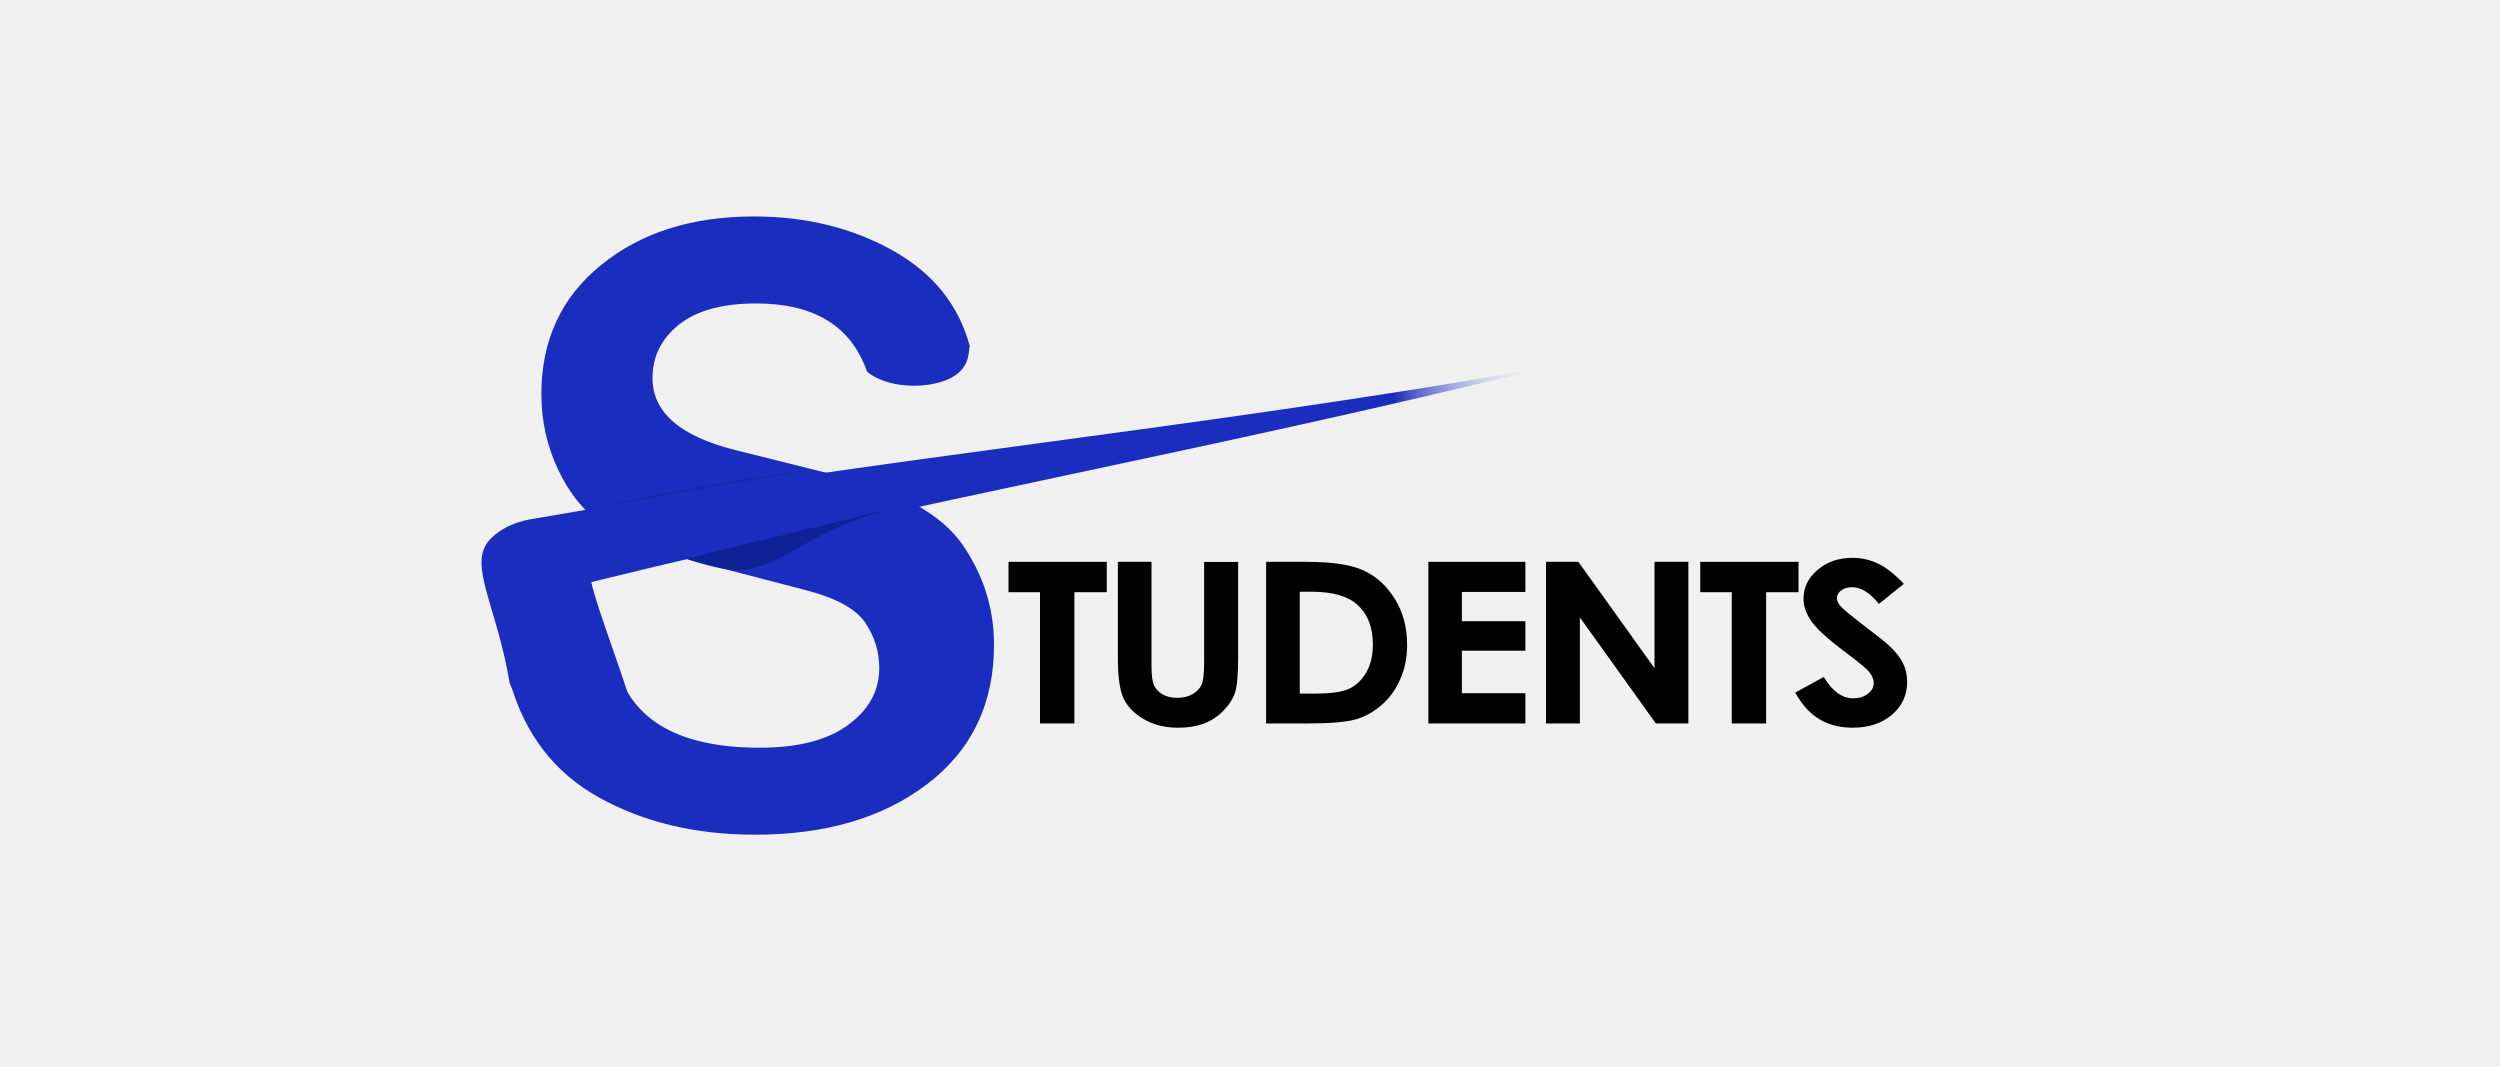
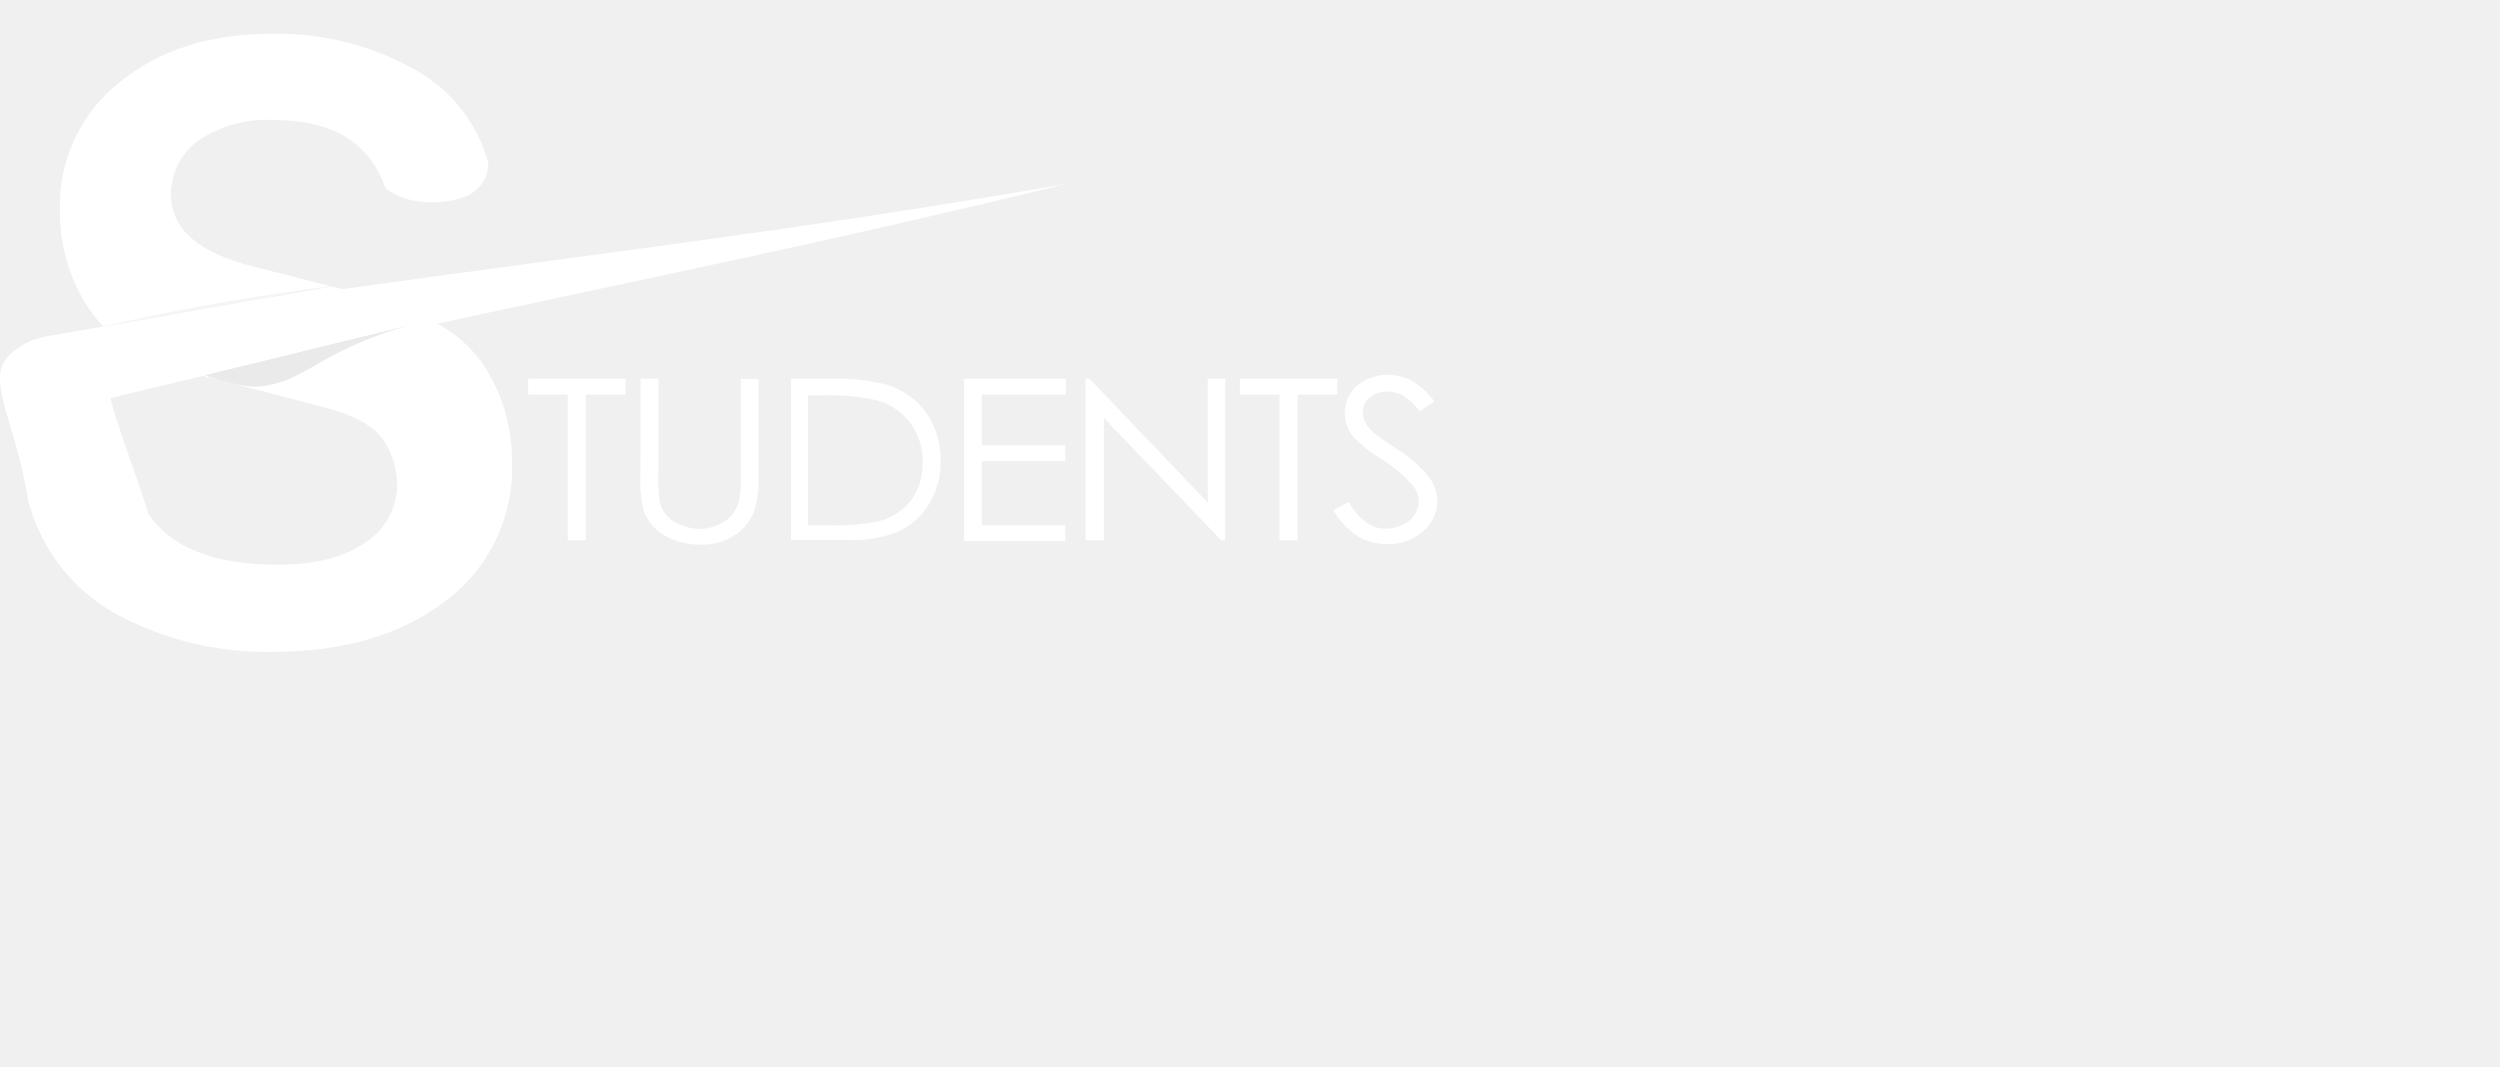
- <svg xmlns="http://www.w3.org/2000/svg" version="1.1" x="0px" y="0px" viewBox="0 0 200 80" width="150" height="64" style="enable-background:new 0 0 200 80;" xml:space="preserve">
-   <style type="text/css">
- 	.st0{fill:#1B2DBE;}
- 	.st1{fill:url(#SVGID_1_);}
- 	.st2{opacity:0.36;fill:#0E2296;}
- 	.st3{fill:#0E2296;}
- </style>
-   <g id="Layer_2">
- </g>
-   <g id="Layer_3">
- </g>
-   <g id="Layer_7">
- </g>
-   <g id="Layer_6">
- </g>
-   <g id="Layer_4">
- </g>
-   <g id="Layer_5">
-     <g>
-       <g>
-         <path class="st0" d="M79.52,48.92c0,4.71-1.78,8.42-5.33,11.13s-8.15,4.06-13.8,4.06c-4.75,0-8.92-1-12.49-2.99     c-3.58-1.99-5.95-5.1-7.12-9.31l8.4-1.8c1.01,4.76,4.87,7.14,11.6,7.14c3.07,0,5.43-0.61,7.08-1.83     c1.66-1.22,2.48-2.73,2.48-4.53c0-1.32-0.37-2.53-1.12-3.64c-0.75-1.12-2.36-1.99-4.82-2.62l-9.17-2.39     c-3.15-0.82-5.47-1.75-6.97-2.8c-1.5-1.04-2.7-2.51-3.6-4.41c-0.9-1.9-1.35-3.92-1.35-6.08c0-4.29,1.59-7.73,4.78-10.32     c3.19-2.59,7.26-3.88,12.23-3.88c4.13,0,7.81,0.9,11.06,2.7c3.25,1.81,5.31,4.36,6.2,7.67c-0.13,0.36,0.13,1.84-1.76,2.67     c-1.78,0.78-4.87,0.71-6.46-0.63c-1.27-3.64-4.22-5.45-8.86-5.45c-2.7,0-4.75,0.56-6.17,1.68c-1.42,1.13-2.13,2.56-2.13,4.29     c0,2.75,2.23,4.67,6.68,5.77l8.16,2.04c4.94,1.24,8.26,3.07,9.95,5.5C78.67,43.32,79.52,45.99,79.52,48.92z" />
-       </g>
-       <linearGradient id="SVGID_1_" gradientUnits="userSpaceOnUse" x1="38.516" y1="41.663" x2="123.821" y2="41.663">
-         <stop offset="0.856" style="stop-color:#1B2DBE" />
-         <stop offset="1" style="stop-color:#FFFFFF;stop-opacity:0" />
-       </linearGradient>
-       <path class="st1" d="M40.78,52.01c-1.03-6.23-3.39-9.53-1.62-11.48c0.43-0.47,1.34-1.27,3.14-1.63    c29.54-5.18,51.99-7.03,81.53-12.2c-27.88,6.84-48.66,10.36-76.53,17.2c0.45,2.11,2.94,8.46,3.39,10.56l-2.35-0.73    c-2,1.33-3.32,1.58-5.32,2.91" />
-       <path class="st2" d="M46.83,38.1l18.59-3.26C65.41,34.84,56.28,35.89,46.83,38.1z" />
-       <path class="st3" d="M54.92,42.02l18.01-4.4c-3.64,0.8-6.27,2-8,2.94c-2.09,1.14-3.77,2.4-6.26,2.38    C57.88,42.94,55.32,42.23,54.92,42.02z" />
-       <g>
-         <path d="M80.68,42.28h7.86v2.43h-2.59v10.5H83.2v-10.5h-2.52V42.28z" />
-         <path d="M89.4,42.28h2.72v8.36c0,0.72,0.07,1.23,0.21,1.53c0.14,0.3,0.37,0.54,0.69,0.72c0.32,0.18,0.7,0.27,1.16,0.27     c0.48,0,0.89-0.1,1.23-0.3c0.34-0.2,0.58-0.45,0.72-0.76c0.13-0.31,0.2-0.89,0.2-1.76v-8.05h2.72v7.71c0,1.3-0.08,2.2-0.24,2.71     s-0.47,0.99-0.92,1.46c-0.45,0.47-0.98,0.82-1.57,1.04c-0.59,0.23-1.28,0.34-2.07,0.34c-1.03,0-1.93-0.22-2.69-0.65     c-0.76-0.43-1.31-0.97-1.64-1.62s-0.49-1.74-0.49-3.28V42.28z" />
-         <path d="M101.29,42.28h3.21c2.07,0,3.6,0.23,4.61,0.7c1,0.47,1.83,1.22,2.48,2.27s0.98,2.27,0.98,3.67c0,1-0.18,1.91-0.55,2.75     s-0.87,1.53-1.51,2.08s-1.33,0.93-2.08,1.14s-2.04,0.32-3.88,0.32h-3.26V42.28z M103.98,44.66v8.16h1.26     c1.24,0,2.13-0.13,2.69-0.39c0.56-0.26,1.01-0.69,1.37-1.3c0.35-0.61,0.53-1.36,0.53-2.25c0-1.37-0.42-2.44-1.27-3.19     c-0.76-0.68-1.98-1.02-3.66-1.02H103.98z" />
-         <path d="M114.27,42.28h7.76v2.41h-5.08v2.34h5.08v2.36h-5.08v3.4h5.08v2.42h-7.76V42.28z" />
-         <path d="M123.67,42.28h2.6l6.09,8.51v-8.51h2.71v12.93h-2.6l-6.08-8.48v8.48h-2.71V42.28z" />
-         <path d="M136.02,42.28h7.86v2.43h-2.59v10.5h-2.75v-10.5h-2.52V42.28z" />
-         <path d="M152.31,44.04l-2,1.61c-0.7-0.89-1.42-1.34-2.15-1.34c-0.35,0-0.65,0.09-0.87,0.26s-0.34,0.37-0.34,0.58     s0.08,0.42,0.24,0.62c0.22,0.26,0.88,0.81,1.99,1.66c1.03,0.79,1.66,1.28,1.88,1.49c0.55,0.5,0.94,0.99,1.17,1.45     c0.23,0.46,0.34,0.96,0.34,1.51c0,1.06-0.4,1.94-1.21,2.63s-1.86,1.04-3.16,1.04c-1.01,0-1.9-0.23-2.65-0.68     c-0.75-0.45-1.4-1.16-1.93-2.13l2.28-1.25c0.68,1.14,1.47,1.71,2.36,1.71c0.46,0,0.85-0.12,1.17-0.37s0.47-0.53,0.47-0.85     c0-0.29-0.12-0.59-0.36-0.88s-0.77-0.74-1.58-1.34c-1.55-1.15-2.55-2.03-3-2.66c-0.45-0.62-0.68-1.25-0.68-1.87     c0-0.9,0.38-1.67,1.13-2.31c0.75-0.64,1.68-0.96,2.78-0.96c0.71,0,1.39,0.15,2.03,0.45S151.56,43.25,152.31,44.04z" />
-       </g>
-     </g>
-   </g>
+ <svg xmlns="http://www.w3.org/2000/svg" id="Layer_1" data-name="Layer 1" viewBox="0 0 200 80" width="150" height="64">
+   <defs>
+     <style>.cls-1{fill:#fff;}.cls-2{fill:#e2e2e2;isolation:isolate;opacity:0.36;}.cls-3{fill:#eaeaea;}</style>
+   </defs>
+   <path class="cls-1" d="M77,40.89a10.58,10.58,0,0,0-3.46-3A24.87,24.87,0,0,0,67,35.39l-1-.25c-6.19.88-12.54,1.85-19.23,3a9.36,9.36,0,0,0,1.44,1.23,21.64,21.64,0,0,0,6.67,2.72l.23.06.07,0,2.69.7,6.48,1.69q3.69.94,4.82,2.62a6.36,6.36,0,0,1,1.12,3.64,5.44,5.44,0,0,1-2.48,4.53q-2.48,1.83-7.08,1.83-8,0-10.62-4.52a8.62,8.62,0,0,1-1-2.62l-8.4,1.8.15.52a14.55,14.55,0,0,0,7,8.79,25.25,25.25,0,0,0,12.49,3q8.48,0,13.8-4.06a13.24,13.24,0,0,0,5.33-11.13A13.81,13.81,0,0,0,77,40.89Zm-12-6a184.08,184.08,0,0,0-18.2,3.21l18.25-3.2Z" transform="translate(-38.52 -14.65)" />
+   <path class="cls-1" d="M77.58,25a2.8,2.8,0,0,1-1.76,2.67c-1.78.78-4.87.71-6.46-.63q-1.9-5.46-8.86-5.45a9.77,9.77,0,0,0-6.17,1.68,5.26,5.26,0,0,0-2.13,4.29q0,4.13,6.68,5.77L65,34.89a184.08,184.08,0,0,0-18.2,3.21l18.25-3.2,1,.24c-6.19.88-12.54,1.85-19.23,3a11.56,11.56,0,0,1-2.16-3.18,14,14,0,0,1-1.35-6.08,12.62,12.62,0,0,1,4.78-10.32q4.78-3.89,12.23-3.88a22.42,22.42,0,0,1,11.06,2.7A12.18,12.18,0,0,1,77.58,25Z" transform="translate(-38.52 -14.65)" />
+   <path class="cls-1" d="M123.82,26.69c-18.5,4.54-33.88,7.62-50.29,11.18L68.25,39C64,40,59.55,41,55,42l0,0q-3.74.87-7.64,1.83c.35,1.66,2,6,2.87,8.74.24.75.43,1.38.52,1.83l-2.35-.74c-2,1.34-3.32,1.58-5.32,2.92l-2.08-4.31L40.78,52c-1-6.23-3.39-9.54-1.63-11.49a5.53,5.53,0,0,1,3.14-1.63l4.53-.78c6.69-1.12,13-2.09,19.23-3C85.14,32.4,102.66,30.39,123.82,26.69Z" transform="translate(-38.52 -14.65)" />
+   <path class="cls-2" d="M65.41,34.84l-.33.06L46.83,38.1A184.08,184.08,0,0,1,65,34.89Z" transform="translate(-38.52 -14.65)" />
+   <path class="cls-3" d="M54.92,42l18-4.4a30.07,30.07,0,0,0-8,2.94c-2.09,1.14-3.77,2.4-6.26,2.38A16.73,16.73,0,0,1,54.92,42Z" transform="translate(-38.52 -14.65)" />
+   <path class="cls-1" d="M80.77,43.55V42.28h7.79v1.27H85.39V55.21H83.94V43.55Z" transform="translate(-38.52 -14.65)" />
+   <path class="cls-1" d="M89.77,42.28h1.42v7.8a14.14,14.14,0,0,0,.06,1.73,2.67,2.67,0,0,0,.49,1.28,2.87,2.87,0,0,0,1.19.86,4,4,0,0,0,1.61.35A3.46,3.46,0,0,0,95.89,54,2.9,2.9,0,0,0,97,53.27a3.09,3.09,0,0,0,.64-1.17,8.52,8.52,0,0,0,.15-2v-7.8h1.42v7.8a8.66,8.66,0,0,1-.37,2.8,3.85,3.85,0,0,1-1.49,1.86,4.55,4.55,0,0,1-2.7.79,5.55,5.55,0,0,1-3-.75,3.62,3.62,0,0,1-1.64-2,9.68,9.68,0,0,1-.26-2.72Z" transform="translate(-38.52 -14.65)" />
+   <path class="cls-1" d="M101.8,55.21V42.28h3a16.45,16.45,0,0,1,4.63.47A6.08,6.08,0,0,1,112.61,45a6.46,6.46,0,0,1,1.16,3.88,6.39,6.39,0,0,1-.92,3.42,5.77,5.77,0,0,1-2.4,2.18,9.78,9.78,0,0,1-4.13.7H101.8ZM103.16,54h1.64a17,17,0,0,0,4.09-.33A4.72,4.72,0,0,0,111.41,52a4.93,4.93,0,0,0,.92-3,5.15,5.15,0,0,0-1-3.2,5,5,0,0,0-2.77-1.82,18.19,18.19,0,0,0-4.4-.37h-1V54Z" transform="translate(-38.52 -14.65)" />
+   <path class="cls-1" d="M115.65,42.28h8.15v1.27h-6.73V47.6h6.67v1.27h-6.67V54h6.67v1.27h-8.09Z" transform="translate(-38.52 -14.65)" />
+   <path class="cls-1" d="M125.37,55.21V42.28h.31l9.46,9.91V42.28h1.4V55.21h-.32l-9.39-9.79v9.79Z" transform="translate(-38.52 -14.65)" />
+   <path class="cls-1" d="M137.71,43.55V42.28h7.79v1.27h-3.17V55.21h-1.45V43.55Z" transform="translate(-38.52 -14.65)" />
+   <path class="cls-1" d="M145.19,52.8l1.21-.66c.85,1.42,1.83,2.14,2.95,2.14a3.06,3.06,0,0,0,1.34-.3,2.27,2.27,0,0,0,1-.81,2,2,0,0,0,.33-1.08,2.06,2.06,0,0,0-.48-1.27,11,11,0,0,0-2.44-2.07A11.42,11.42,0,0,1,146.85,47a3.06,3.06,0,0,1-.75-2,2.85,2.85,0,0,1,.44-1.54,3,3,0,0,1,1.25-1.09,4,4,0,0,1,1.75-.4,4,4,0,0,1,1.88.45,6.22,6.22,0,0,1,1.85,1.67l-1.16.8a5.17,5.17,0,0,0-1.37-1.27,2.61,2.61,0,0,0-1.23-.31,2.12,2.12,0,0,0-1.41.47,1.47,1.47,0,0,0-.55,1.17,1.86,1.86,0,0,0,.19.82,3,3,0,0,0,.71.86c.19.16.8.59,1.84,1.29a9.79,9.79,0,0,1,2.53,2.21,3.31,3.31,0,0,1,.69,1.94,3.16,3.16,0,0,1-1.17,2.44,4.18,4.18,0,0,1-2.86,1,4.5,4.5,0,0,1-2.35-.63A6,6,0,0,1,145.19,52.8Z" transform="translate(-38.52 -14.65)" />
</svg>
